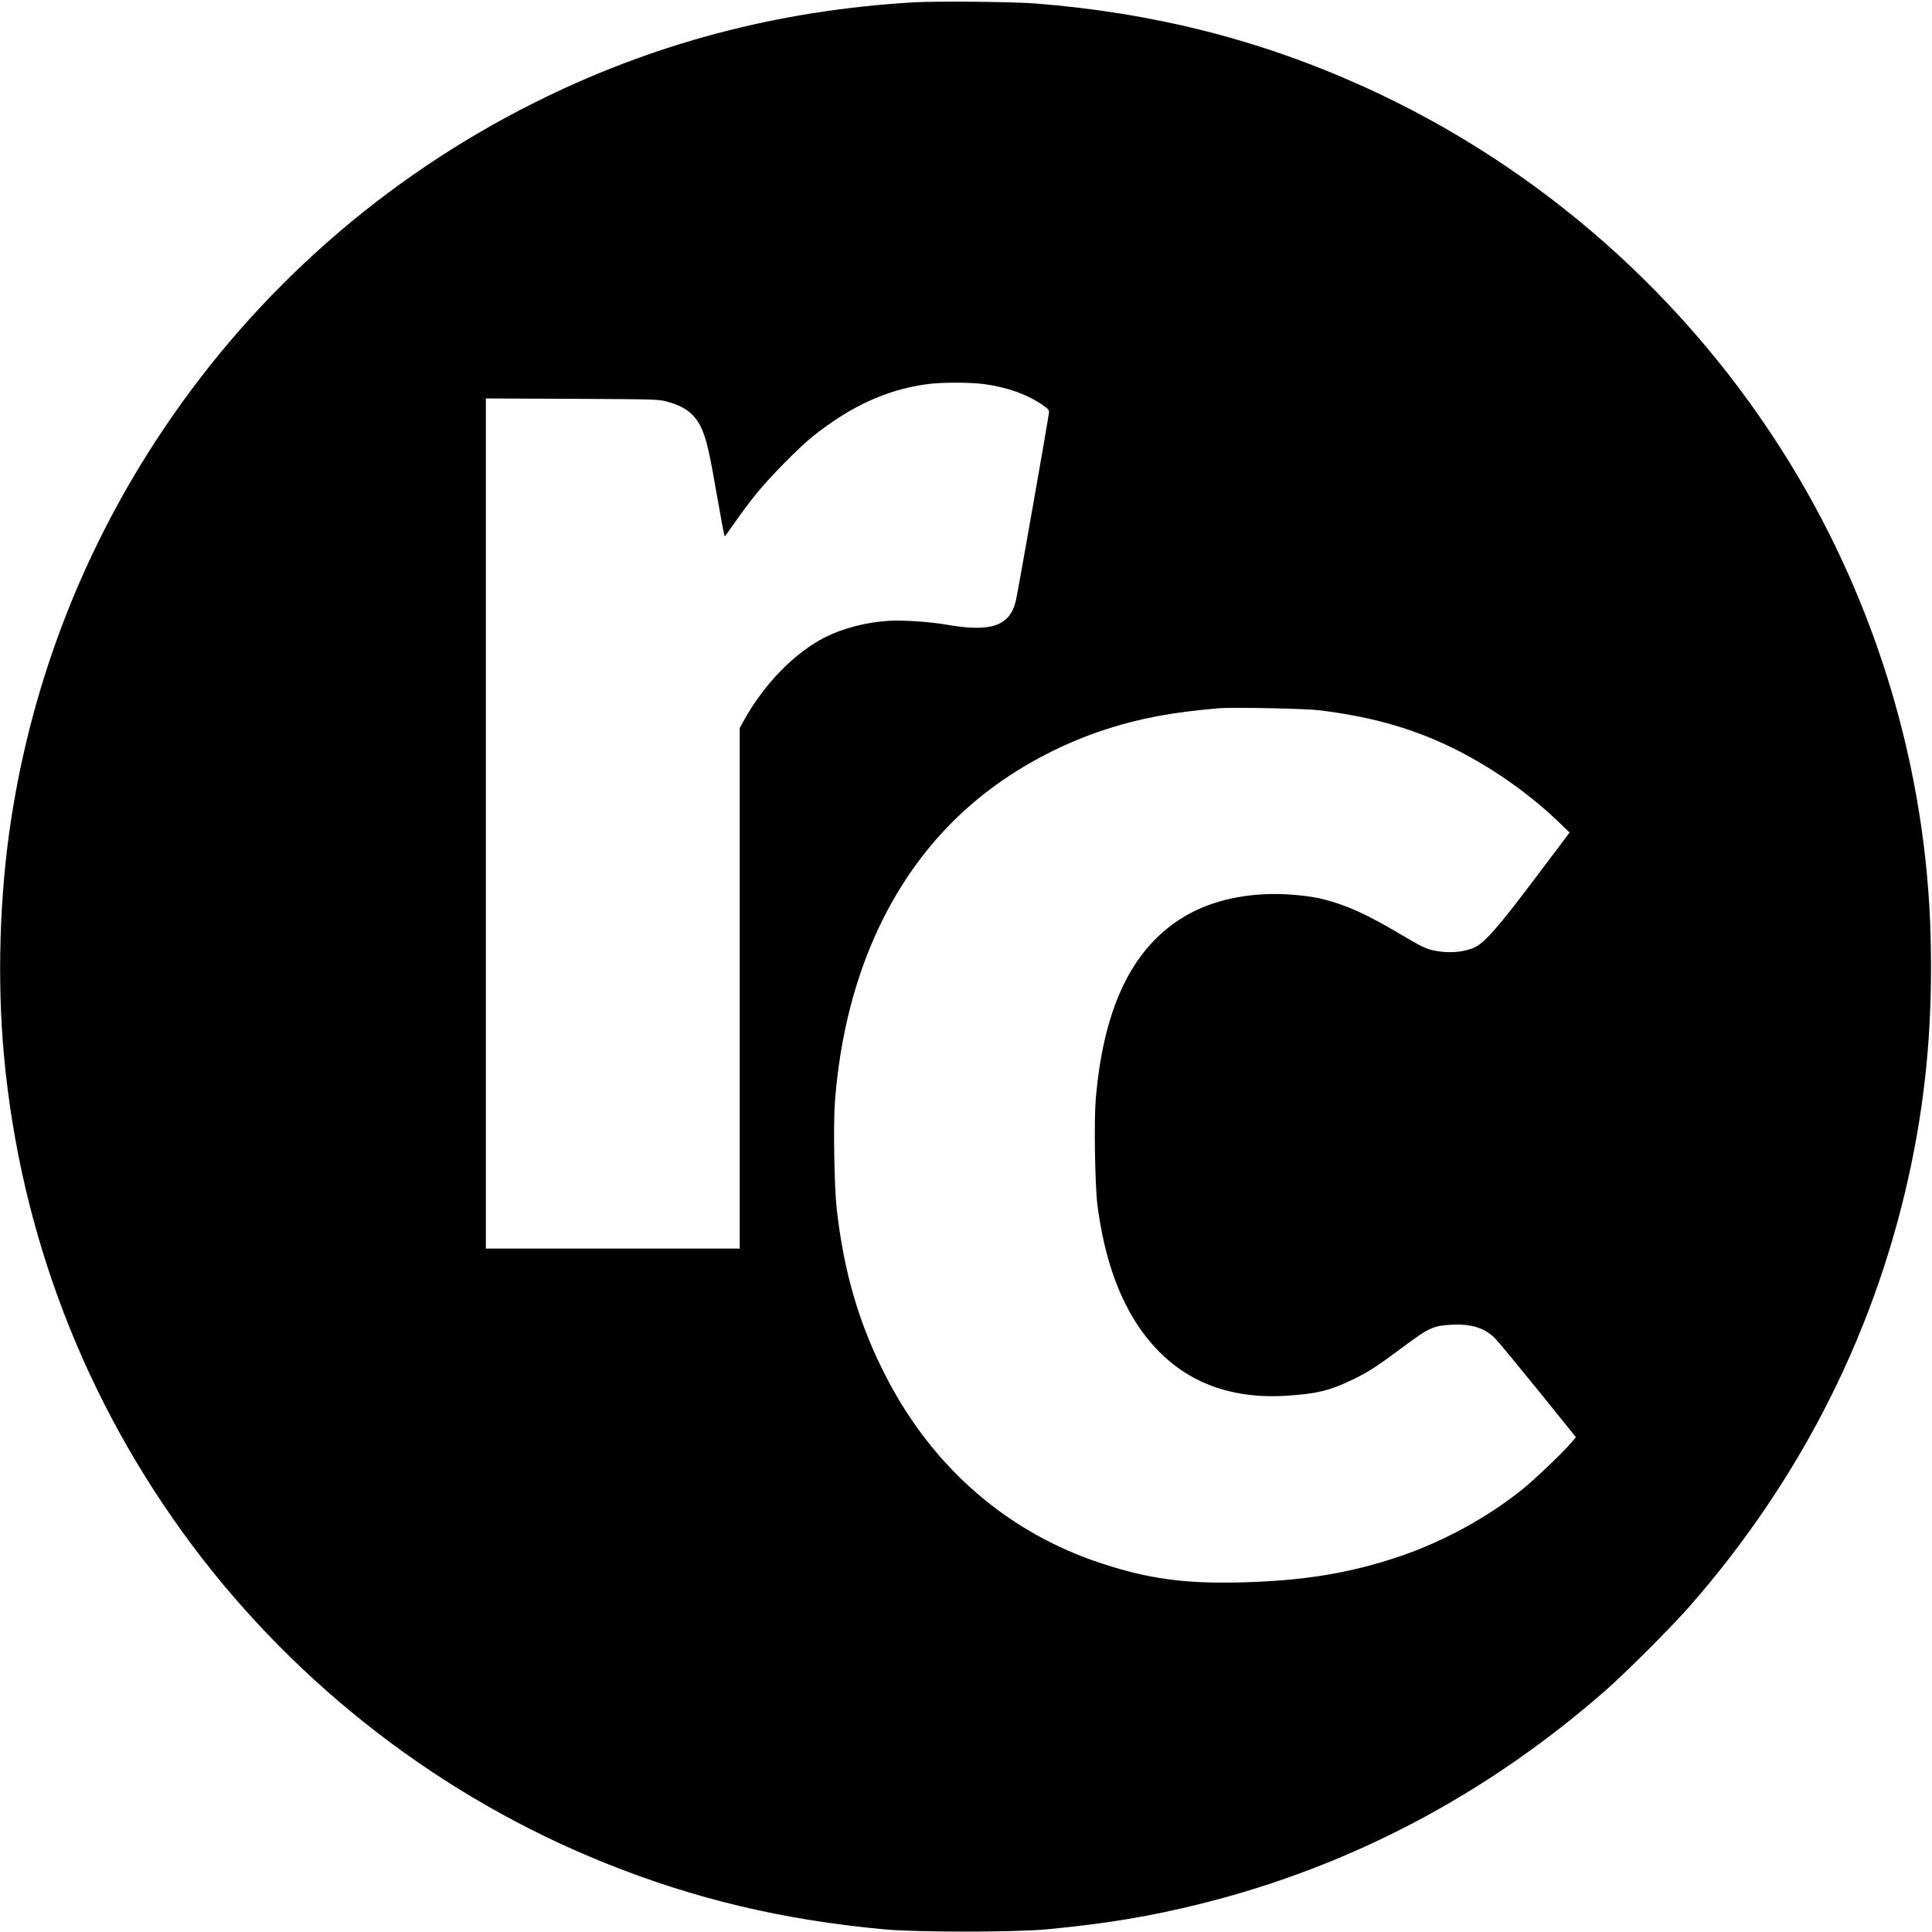
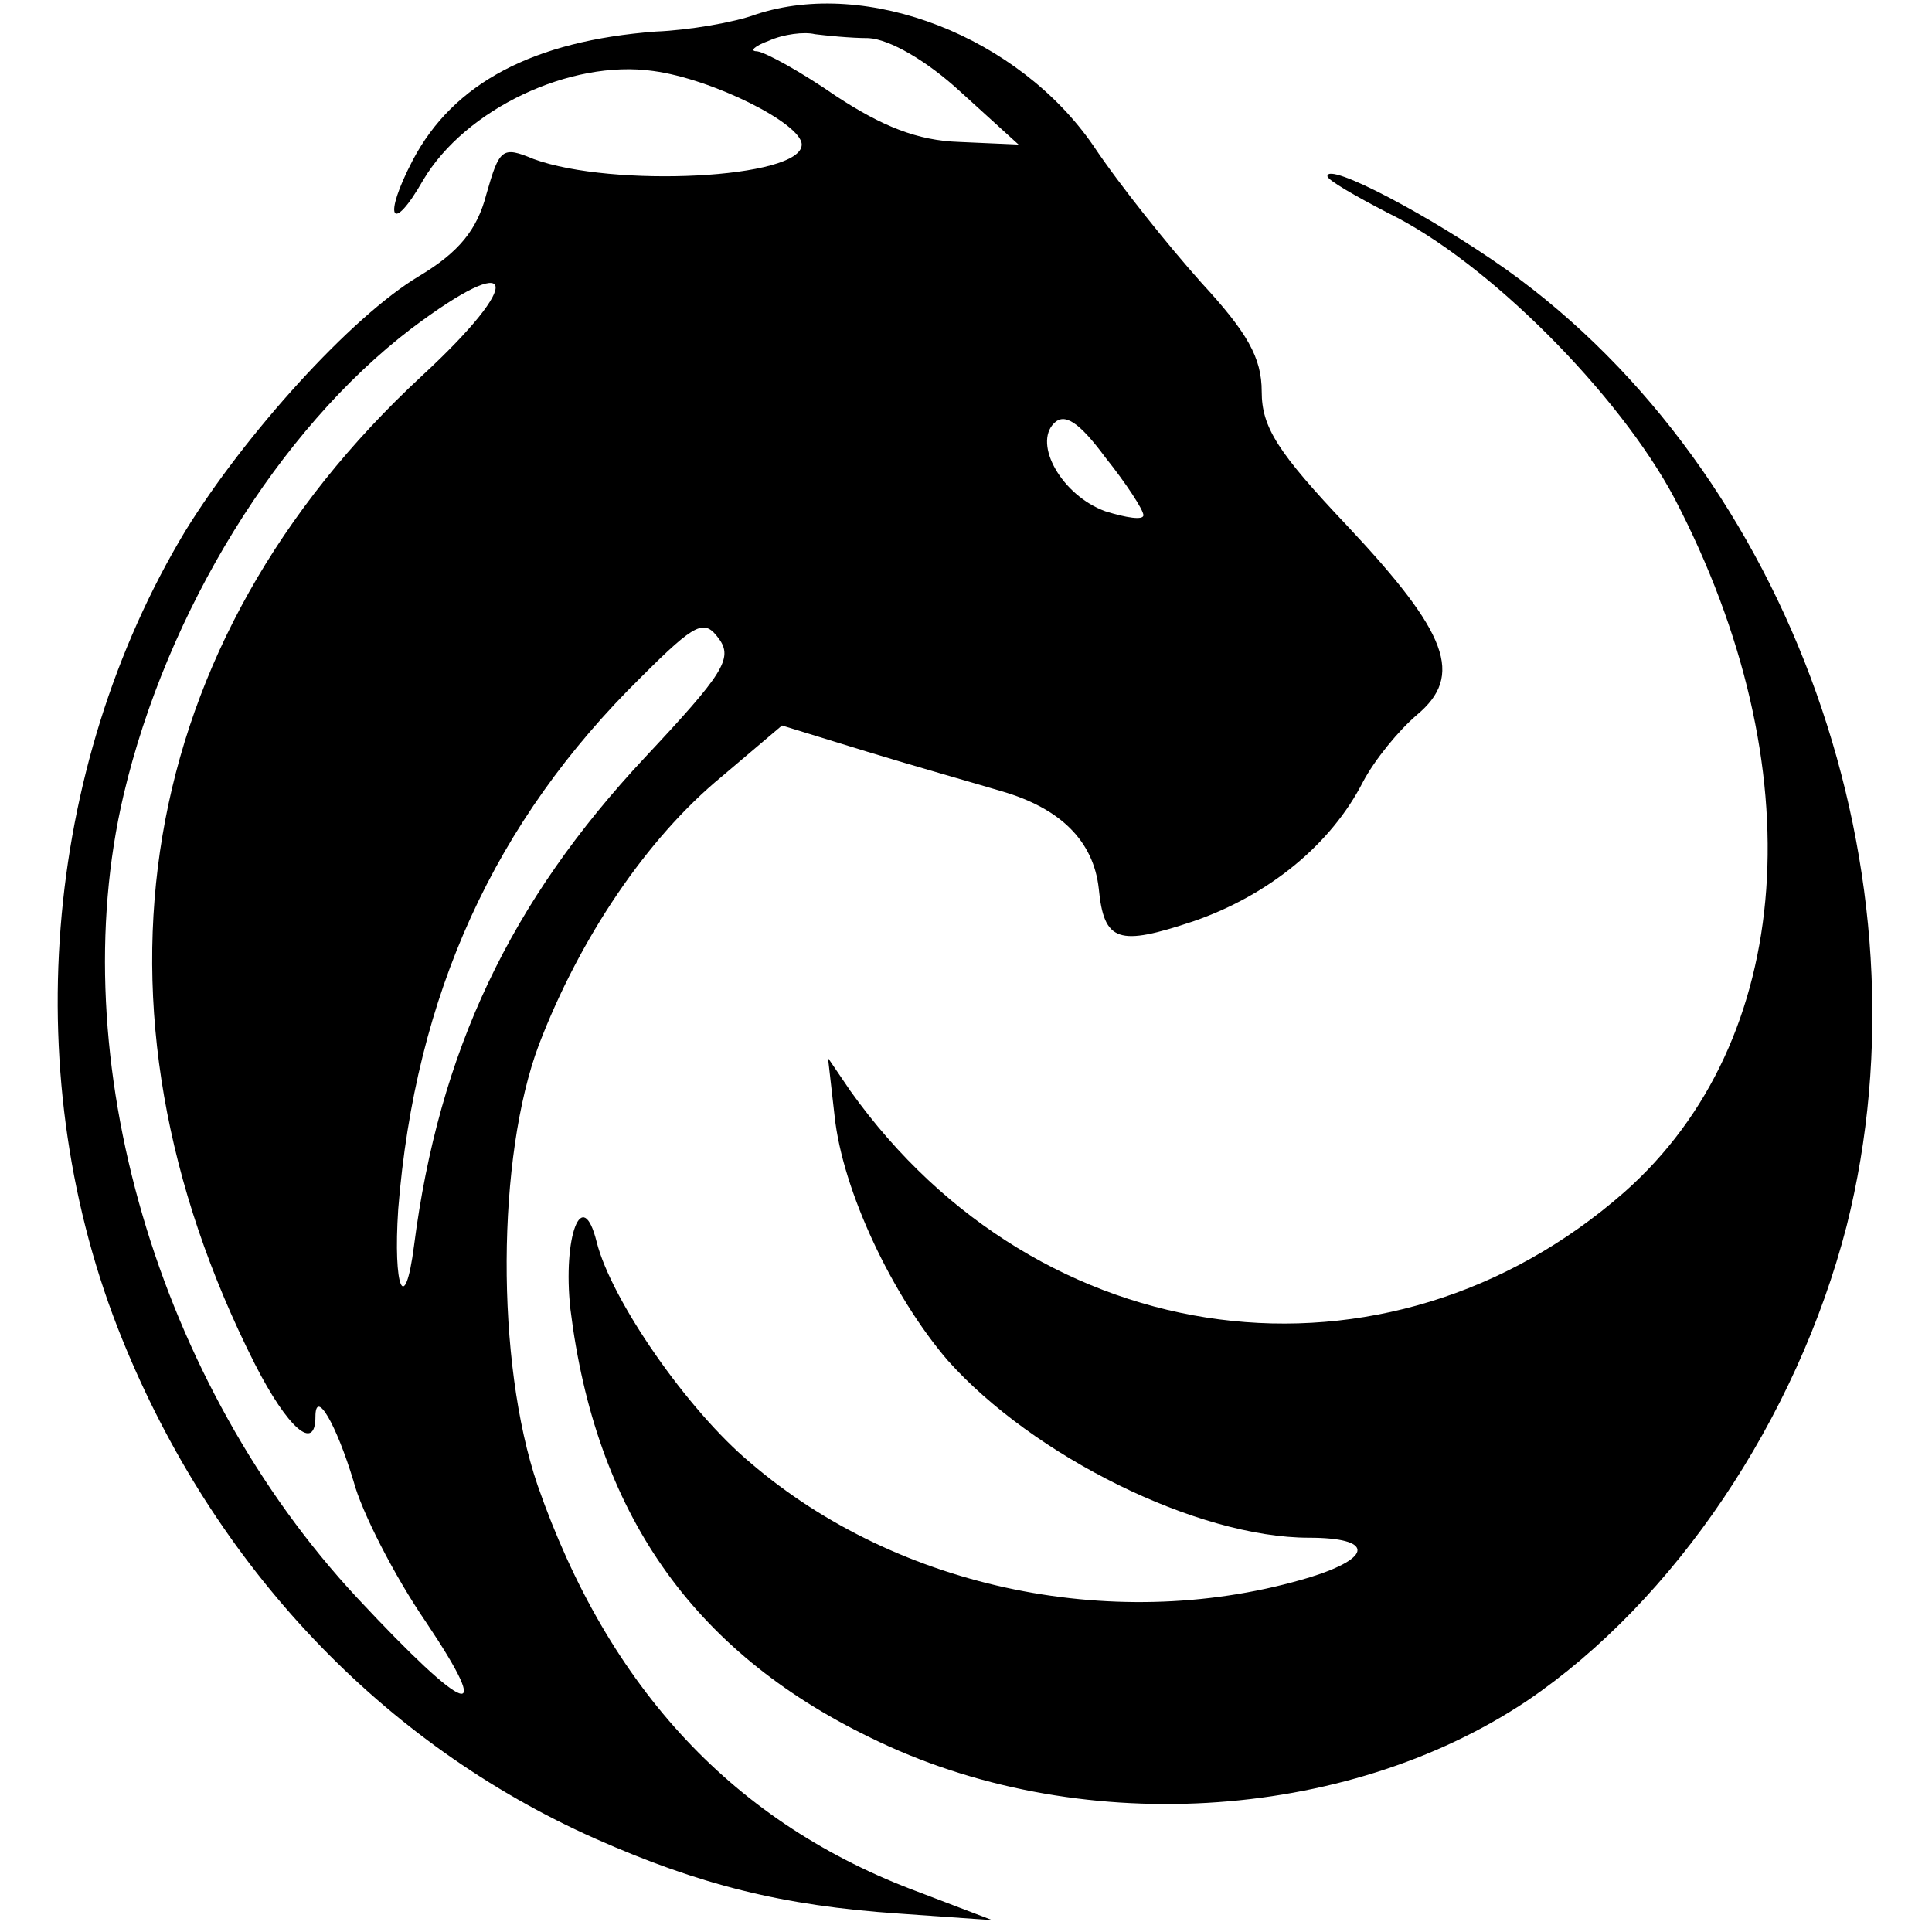
- <svg xmlns="http://www.w3.org/2000/svg" version="1.0" width="1682pt" height="1682pt" viewBox="0 0 1682 1682" preserveAspectRatio="xMidYMid meet">
-   <g transform="translate(0,1682) scale(0.1,-0.1)" fill="#000000" stroke="none">
-     <path d="M7960 16800 c-1184 -69 -2276 -357 -3310 -875 -1304 -653 -2415 -1631 -3227 -2842 -691 -1029 -1140 -2182 -1327 -3403 -100 -654 -122 -1394 -61 -2055 144 -1552 707 -3013 1638 -4258 923 -1233 2180 -2199 3599 -2768 780 -313 1543 -494 2428 -576 278 -26 1139 -26 1410 0 513 48 905 113 1345 223 1297 323 2481 946 3515 1850 174 151 593 570 744 744 984 1126 1636 2433 1930 3865 131 642 182 1253 164 1960 -37 1447 -463 2881 -1226 4125 -881 1436 -2178 2582 -3706 3274 -902 409 -1834 645 -2866 726 -183 15 -859 21 -1050 10z m615 -3325 c196 -28 363 -87 490 -173 63 -43 70 -50 67 -77 -6 -56 -272 -1570 -288 -1635 -52 -220 -215 -276 -599 -209 -148 26 -388 42 -510 34 -197 -13 -393 -64 -546 -140 -270 -136 -534 -406 -712 -726 l-37 -66 0 -2266 0 -2267 -1105 0 -1105 0 0 3700 0 3701 753 -3 c739 -4 753 -4 830 -26 152 -42 234 -106 292 -226 45 -95 73 -218 141 -613 32 -183 60 -333 63 -332 4 0 42 53 86 117 44 64 125 173 180 242 115 145 382 416 505 514 329 260 632 400 980 450 128 19 391 19 515 1z m2915 -2839 c412 -52 730 -136 1048 -277 359 -159 734 -411 1023 -687 l104 -100 -300 -398 c-315 -419 -438 -560 -525 -601 -95 -44 -228 -55 -351 -29 -80 17 -102 28 -332 163 -211 124 -362 198 -507 246 -140 47 -228 64 -405 78 -322 25 -636 -32 -874 -157 -491 -259 -762 -790 -832 -1630 -15 -189 -6 -745 15 -914 62 -481 203 -866 421 -1145 297 -381 711 -553 1245 -515 247 17 355 44 539 131 148 70 222 118 448 286 234 175 269 191 433 200 172 9 290 -29 381 -124 26 -26 193 -230 373 -451 l326 -404 -39 -46 c-68 -82 -322 -324 -429 -410 -306 -245 -678 -448 -1055 -578 -443 -151 -853 -218 -1413 -231 -475 -10 -785 32 -1188 164 -816 266 -1468 828 -1877 1618 -237 456 -373 918 -435 1475 -21 196 -30 728 -15 930 90 1176 561 2125 1349 2717 297 224 647 405 1002 521 309 100 578 150 990 186 118 10 761 -3 880 -18z" />
+ <svg xmlns="http://www.w3.org/2000/svg" version="1.0" width="147pt" height="147pt" viewBox="0 0 147 147" preserveAspectRatio="xMidYMid meet">
+   <g transform="translate(0,147) scale(0.1,-0.1)" fill="#000000" stroke="none">
+     <path d="M575 1459 c-16 -6 -51 -12 -76 -13 -93 -7 -154 -39 -185 -98 -23 -44 -16 -57 8 -15 32 54 112 92 175 83 45 -6 113 -40 113 -56 0 -26 -144 -33 -204 -11 -24 10 -26 8 -36 -27 -7 -27 -21 -44 -51 -62 -52 -31 -133 -121 -178 -194 -109 -181 -128 -418 -48 -615 70 -173 198 -308 360 -380 79 -35 142 -51 231 -57 l71 -5 -55 21 c-141 52 -237 155 -291 310 -32 94 -31 250 1 335 31 81 82 157 139 204 l46 39 65 -20 c36 -11 82 -24 102 -30 45 -13 70 -38 74 -74 4 -41 15 -44 72 -25 58 20 105 59 129 106 9 17 27 39 41 51 36 30 24 62 -53 144 -53 56 -65 75 -65 102 0 26 -11 45 -46 83 -25 28 -62 74 -82 104 -57 83 -172 128 -257 100z m86 -18 c16 -1 44 -17 70 -41 l44 -40 -45 2 c-32 1 -59 12 -94 35 -26 18 -53 33 -60 34 -6 0 -2 4 9 8 11 5 27 7 35 5 8 -1 27 -3 41 -3z m-340 -257 c-219 -203 -265 -479 -127 -752 25 -49 46 -67 46 -40 0 22 16 -6 29 -49 6 -23 31 -72 55 -107 53 -79 32 -72 -52 18 -152 163 -225 411 -178 611 33 140 118 278 219 355 81 61 87 37 8 -36z m549 -106 c0 -4 -13 -2 -29 3 -33 12 -55 51 -39 67 8 8 19 1 39 -26 16 -20 29 -40 29 -44z m-379 -184 c-103 -110 -157 -224 -176 -372 -7 -54 -16 -32 -12 28 13 163 73 295 185 405 42 42 48 44 59 29 11 -15 3 -27 -56 -90z" />
+     <path d="M1010 1336 c0 -3 21 -15 46 -28 76 -37 176 -138 218 -217 107 -205 92 -413 -38 -528 -181 -159 -445 -125 -589 77 l-17 25 5 -44 c6 -57 44 -137 86 -186 65 -73 190 -135 275 -135 49 0 49 -15 1 -30 -145 -44 -313 -10 -426 87 -48 40 -106 124 -117 168 -11 44 -26 4 -20 -51 19 -154 92 -260 228 -326 156 -77 361 -65 500 28 112 76 205 214 243 361 67 266 -42 573 -259 728 -58 41 -136 82 -136 71z" />
  </g>
</svg>
